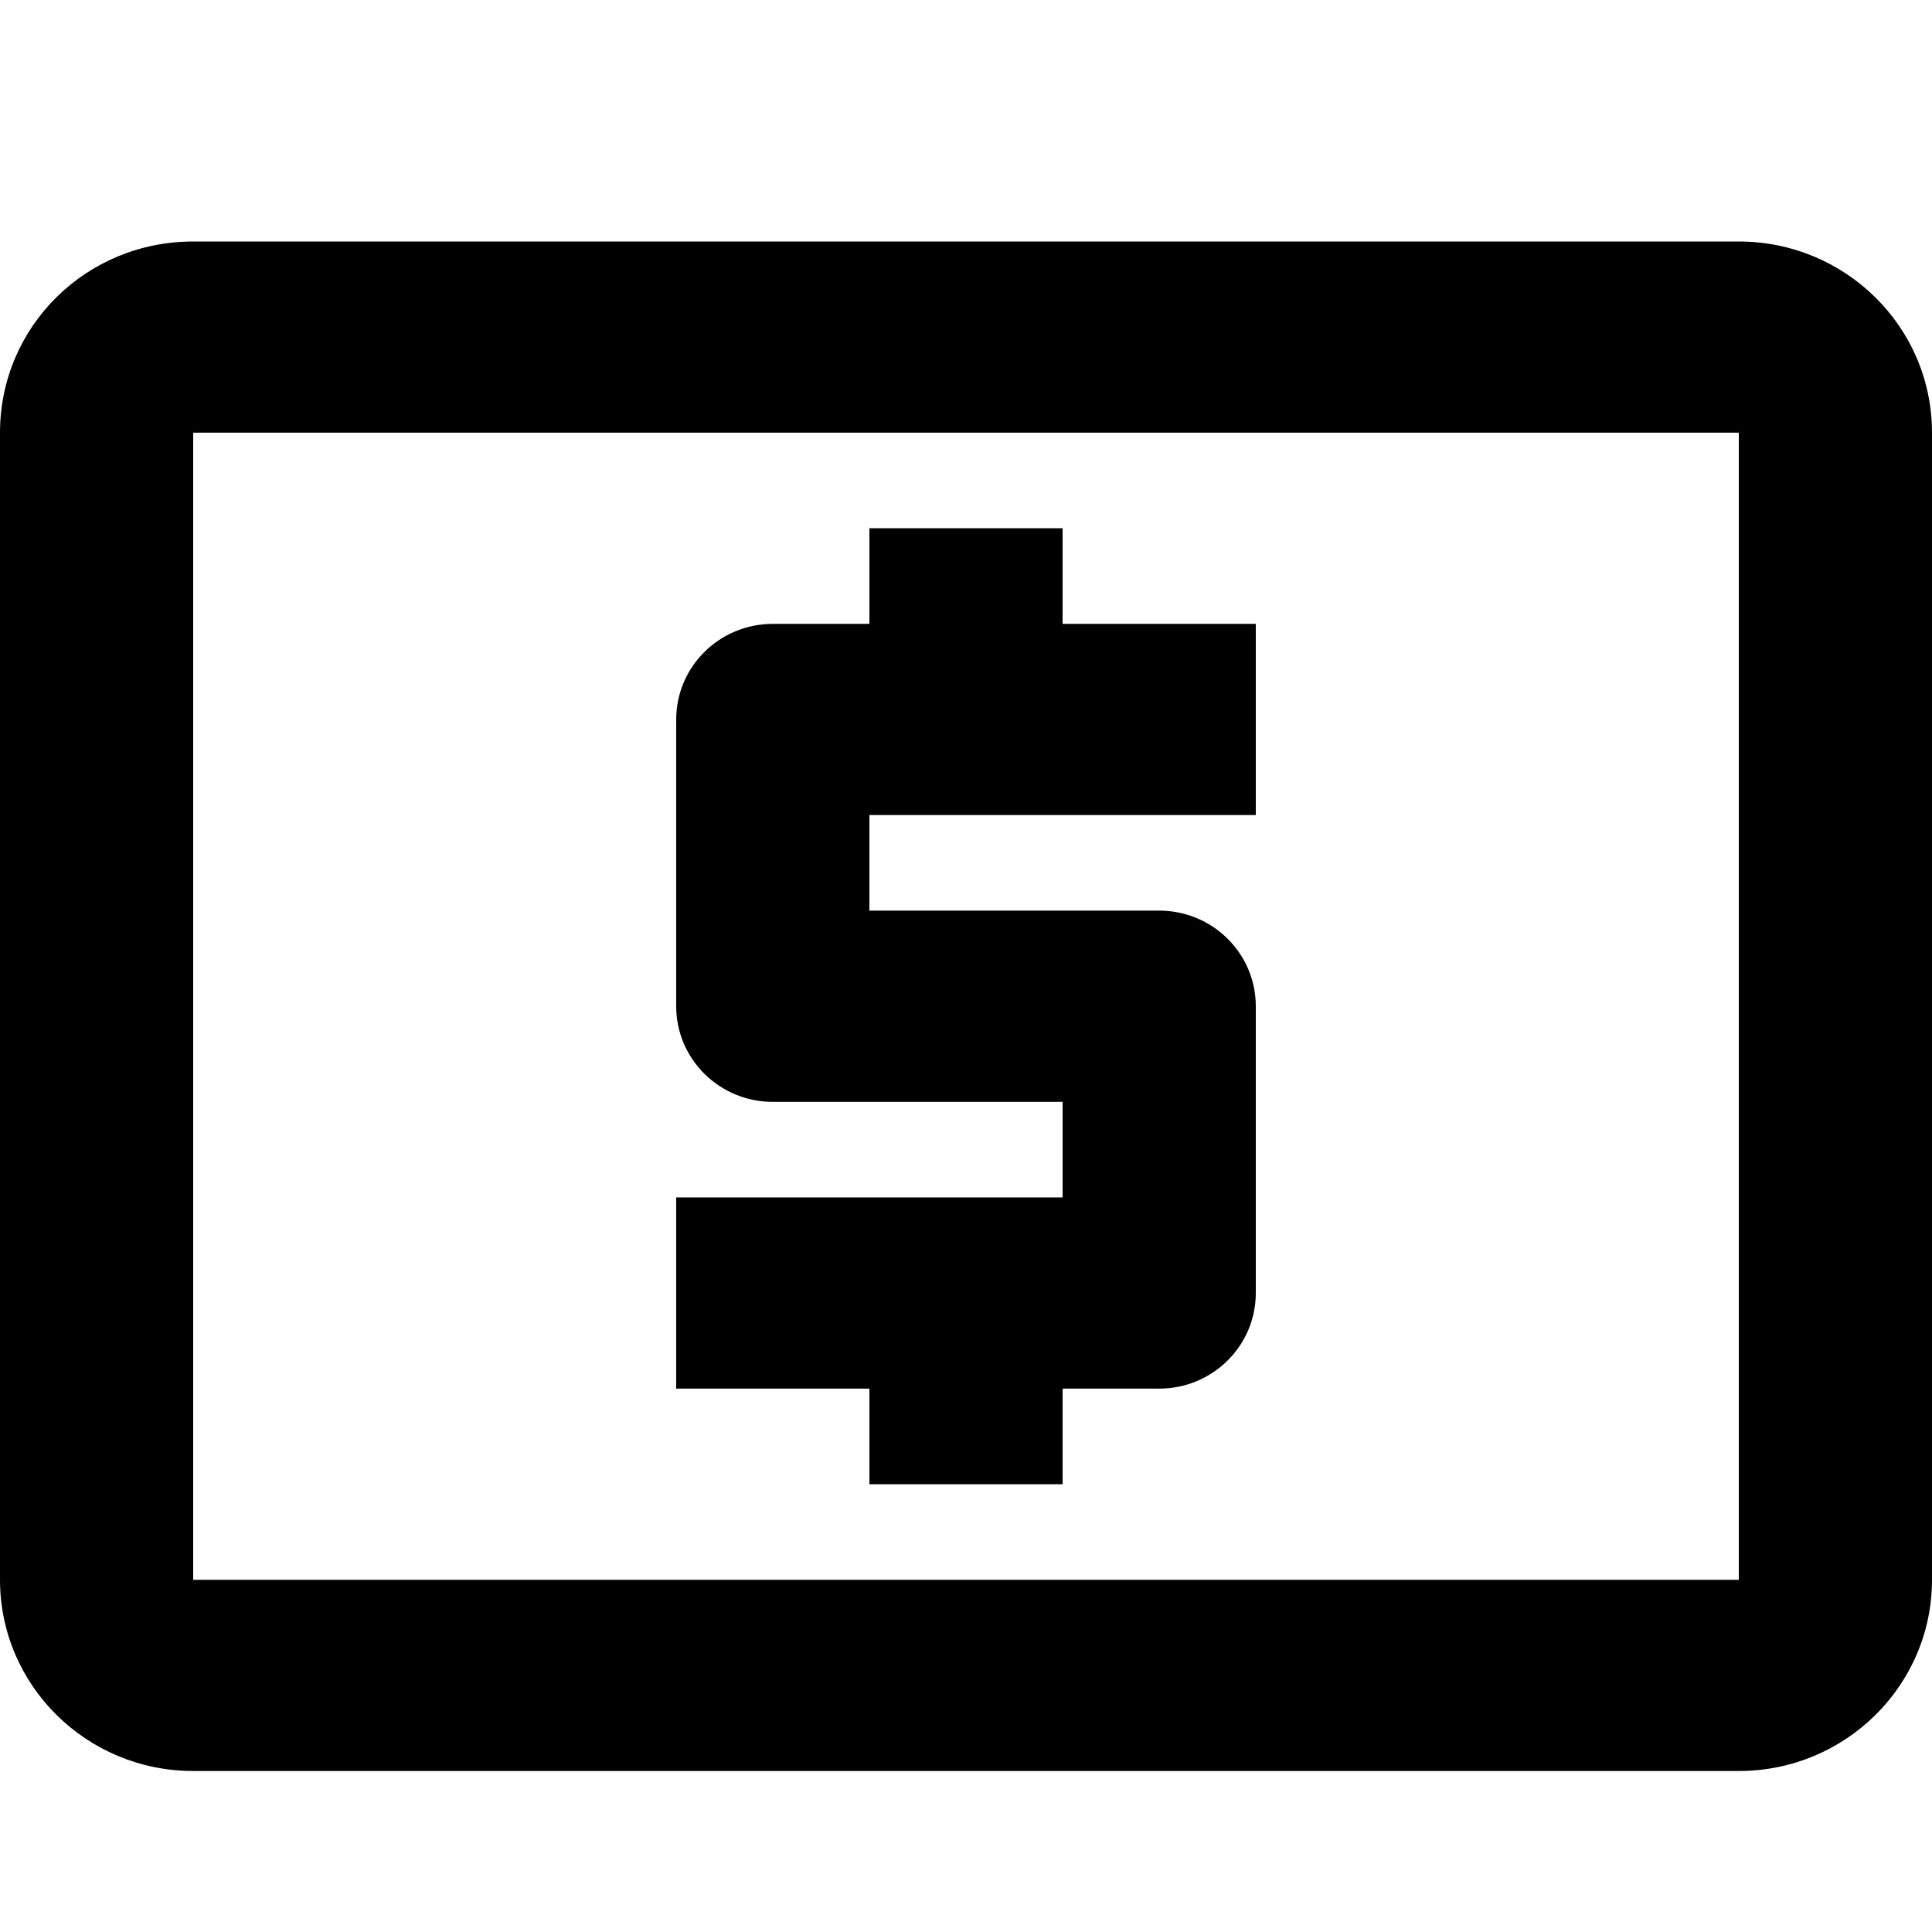
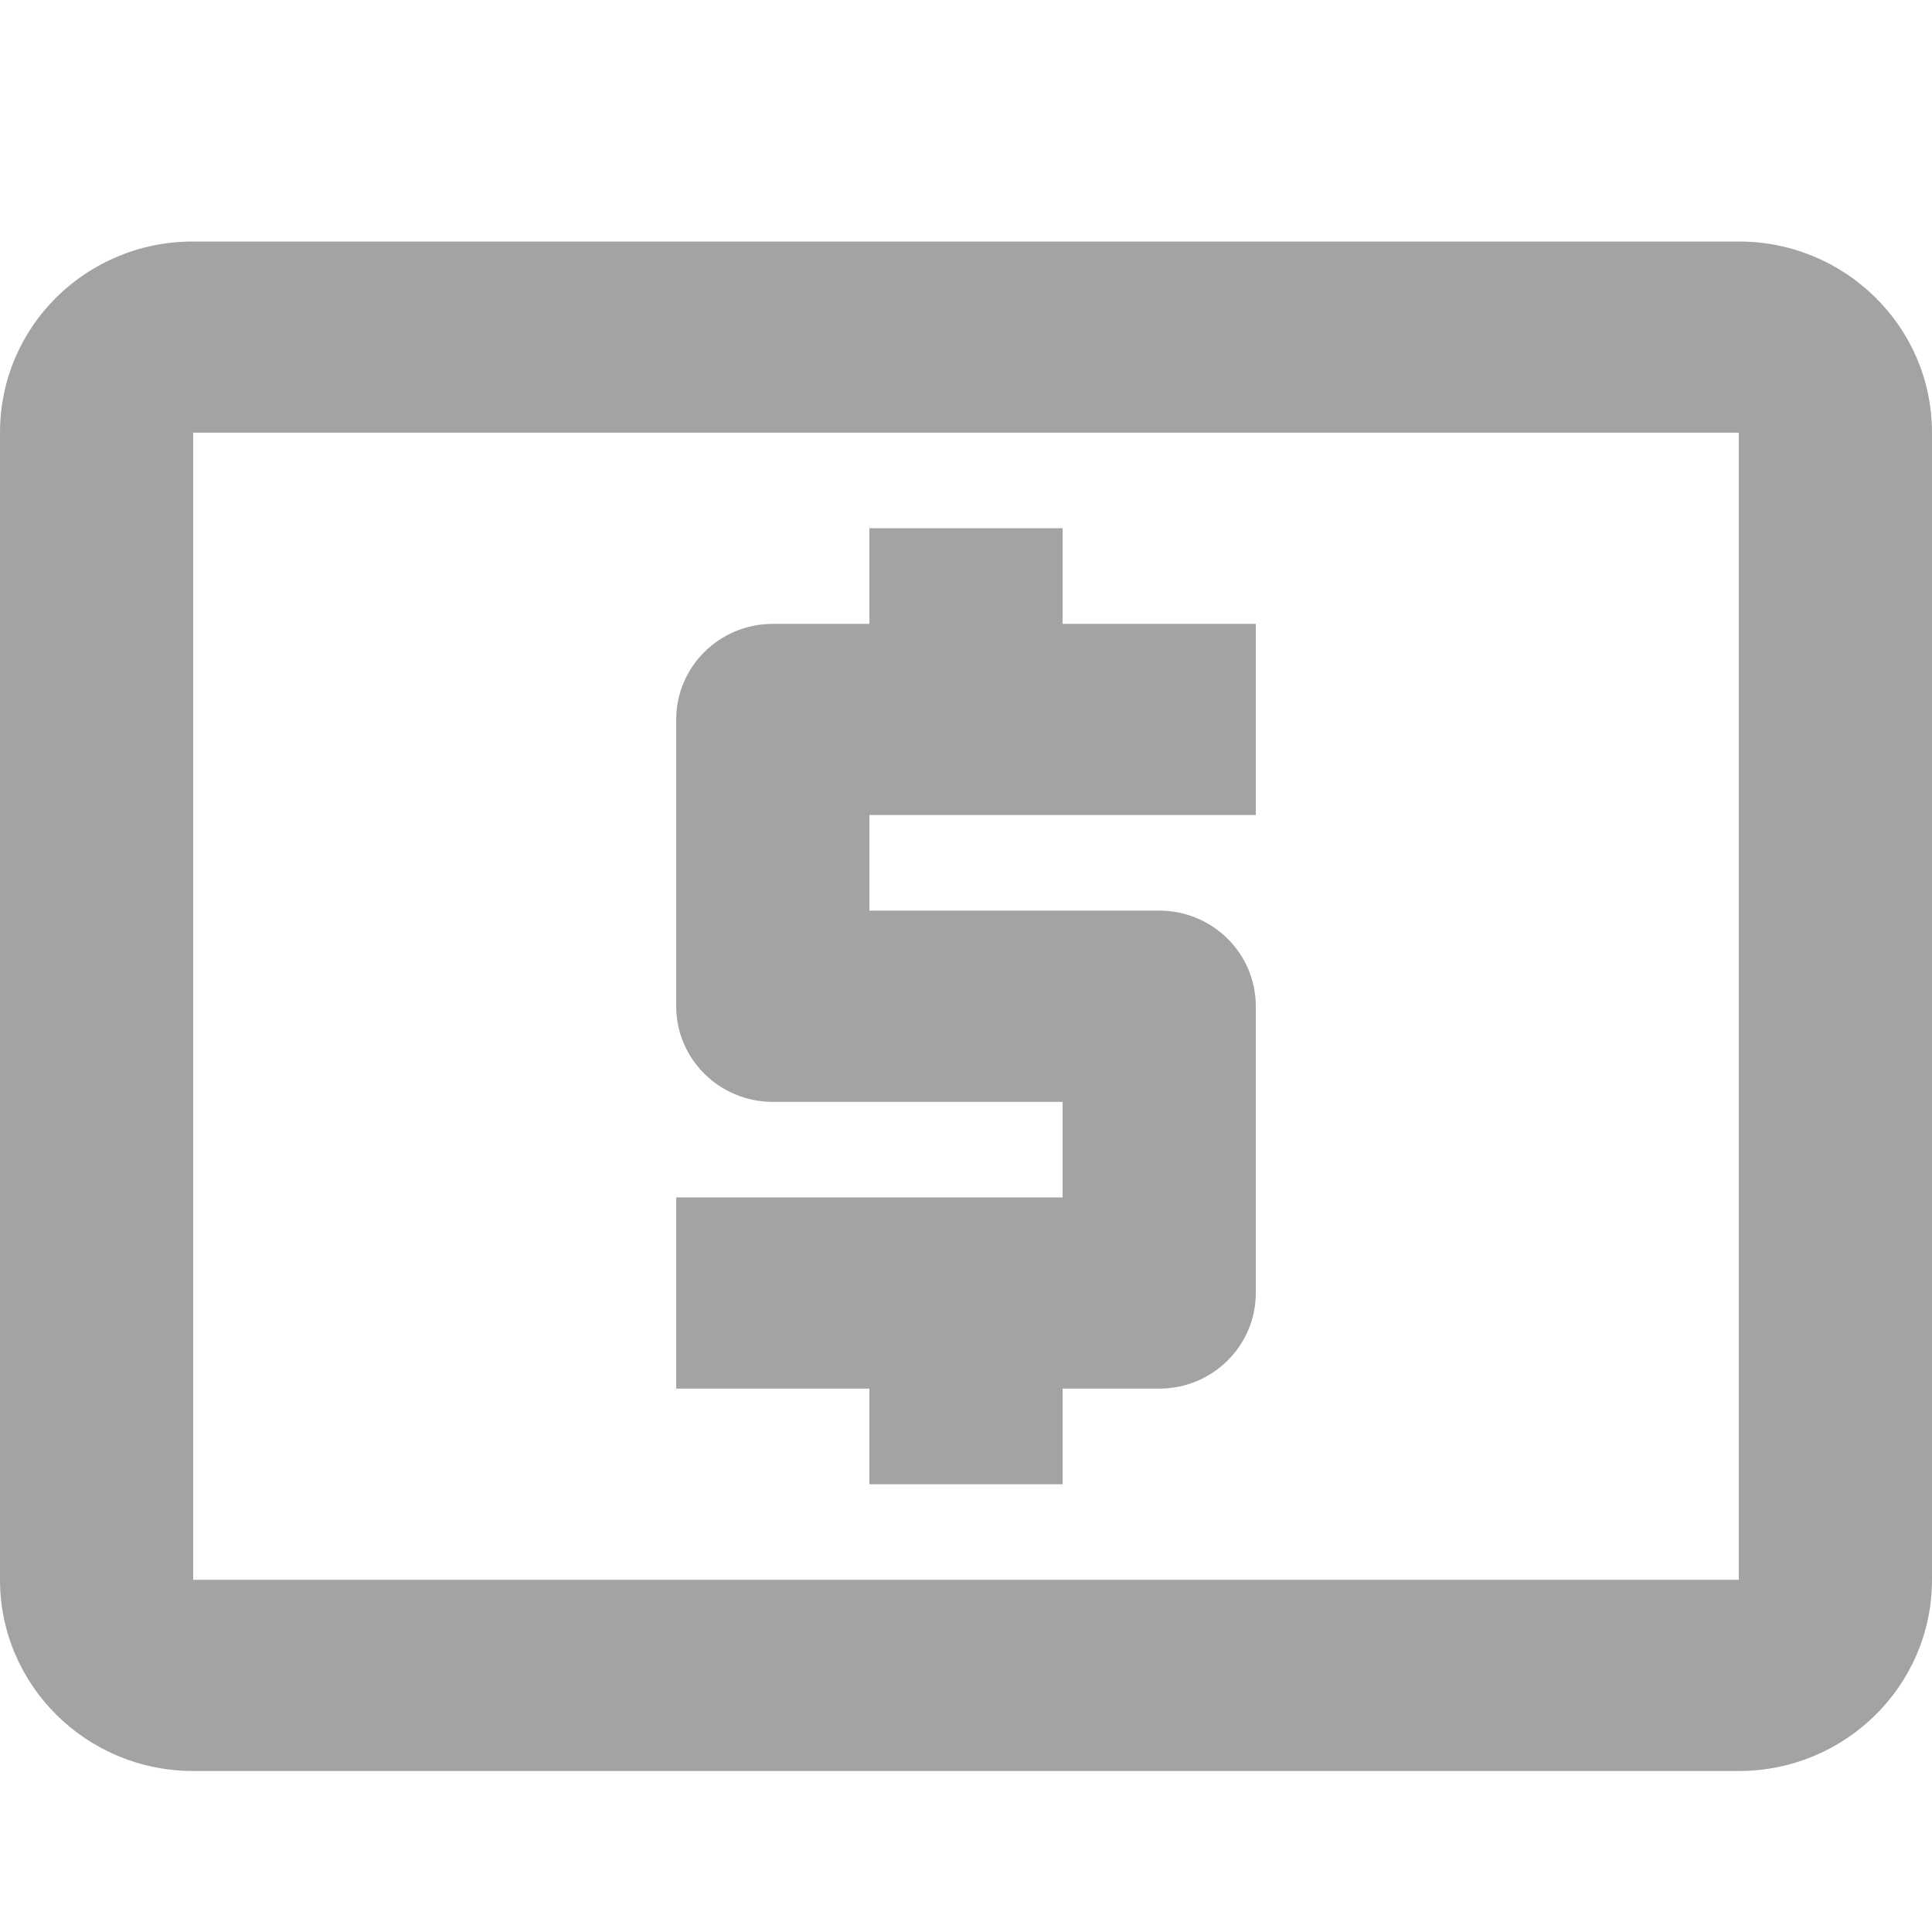
<svg xmlns="http://www.w3.org/2000/svg" width="24" height="24" viewBox="0 0 24 24" fill="none">
-   <path fill-rule="evenodd" clip-rule="evenodd" d="M21.6 3H2.4C1.068 3 0 4.057 0 5.375V19.625C0 20.937 1.075 22 2.4 22H21.6C22.925 22 24 20.937 24 19.625V5.375C24 4.057 22.92 3 21.6 3ZM21.6 19.625H2.4V5.375H21.6V19.625ZM13.2 18.438H10.8V17.25H8.4V14.875H13.2V13.688H9.6C8.937 13.688 8.4 13.156 8.4 12.5V8.938C8.4 8.282 8.937 7.75 9.6 7.75H10.8V6.562H13.2V7.75H15.6V10.125H10.8V11.312H14.4C15.063 11.312 15.6 11.844 15.6 12.5V16.062C15.6 16.718 15.063 17.25 14.4 17.25H13.2V18.438Z" fill="black" />
+   <path fill-rule="evenodd" clip-rule="evenodd" d="M21.6 3H2.4C1.068 3 0 4.057 0 5.375V19.625C0 20.937 1.075 22 2.4 22H21.6C22.925 22 24 20.937 24 19.625V5.375C24 4.057 22.92 3 21.6 3ZM21.6 19.625H2.4V5.375H21.6V19.625ZM13.2 18.438H10.8V17.25H8.4V14.875H13.2V13.688H9.6C8.937 13.688 8.4 13.156 8.4 12.5V8.938C8.4 8.282 8.937 7.75 9.6 7.75H10.8V6.562H13.2V7.75H15.6V10.125H10.8V11.312H14.4C15.063 11.312 15.6 11.844 15.6 12.5V16.062C15.6 16.718 15.063 17.25 14.4 17.25H13.2V18.438Z" fill="#A3A3A4" />
</svg>
